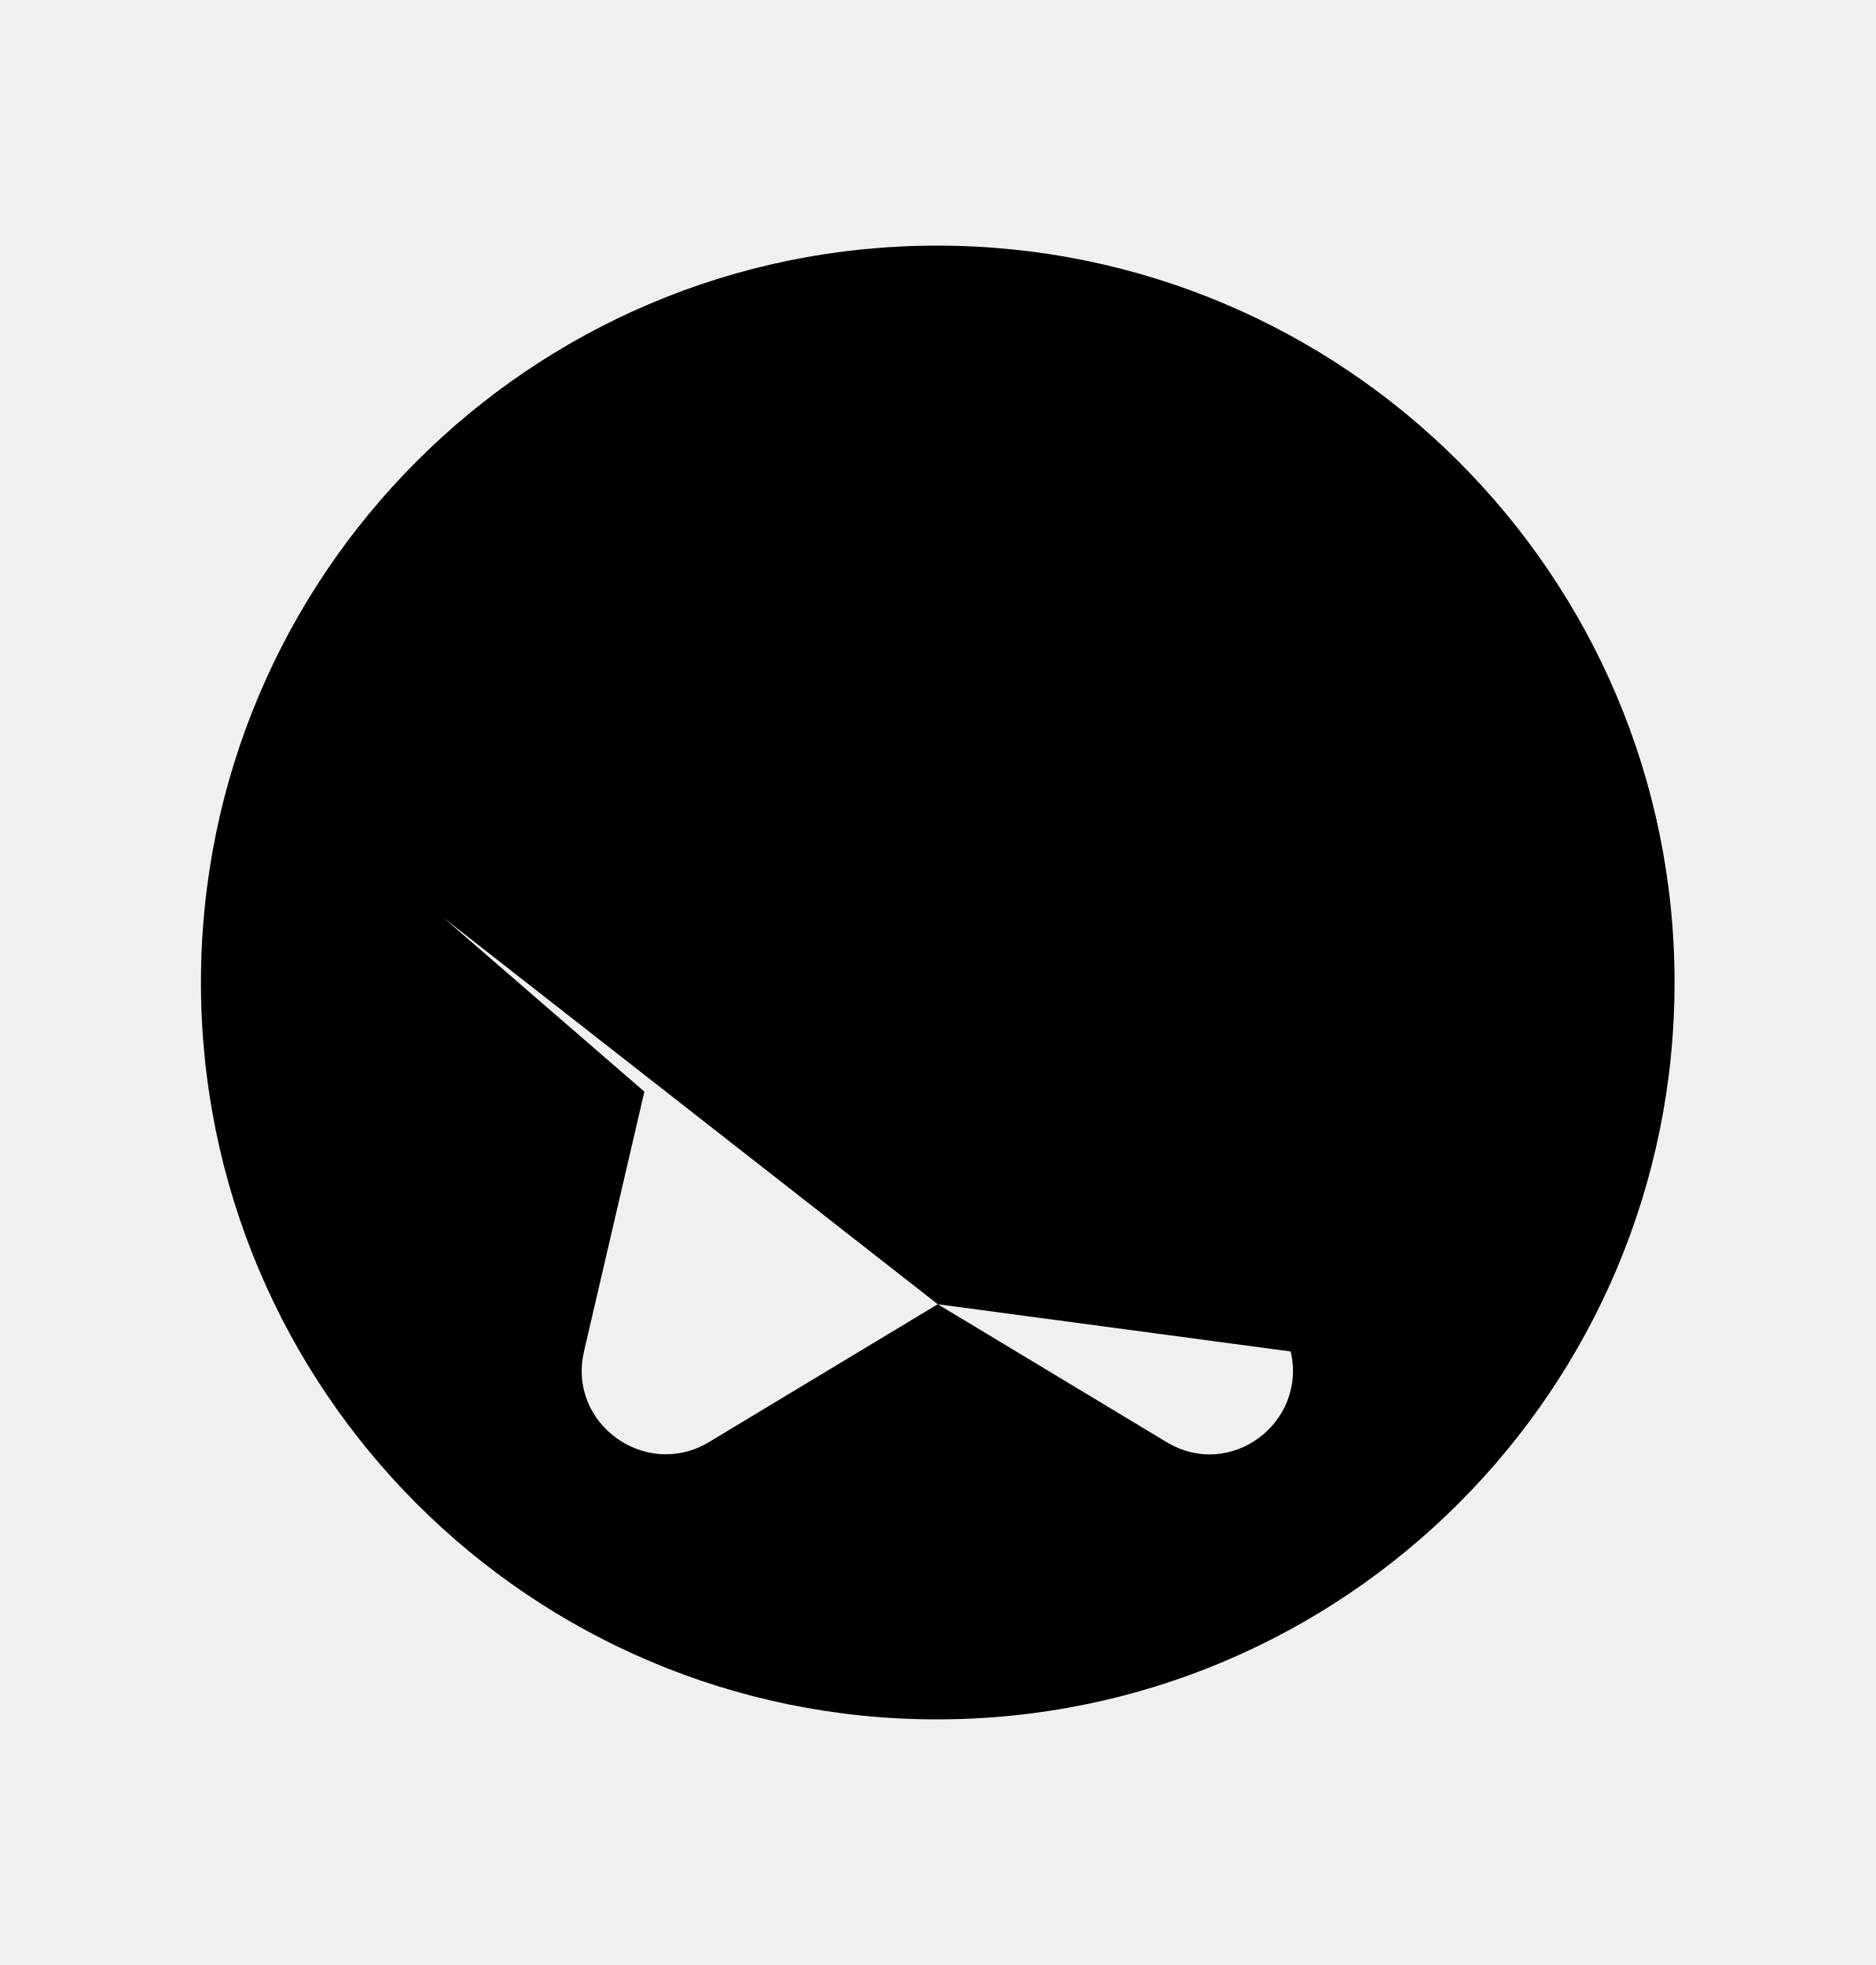
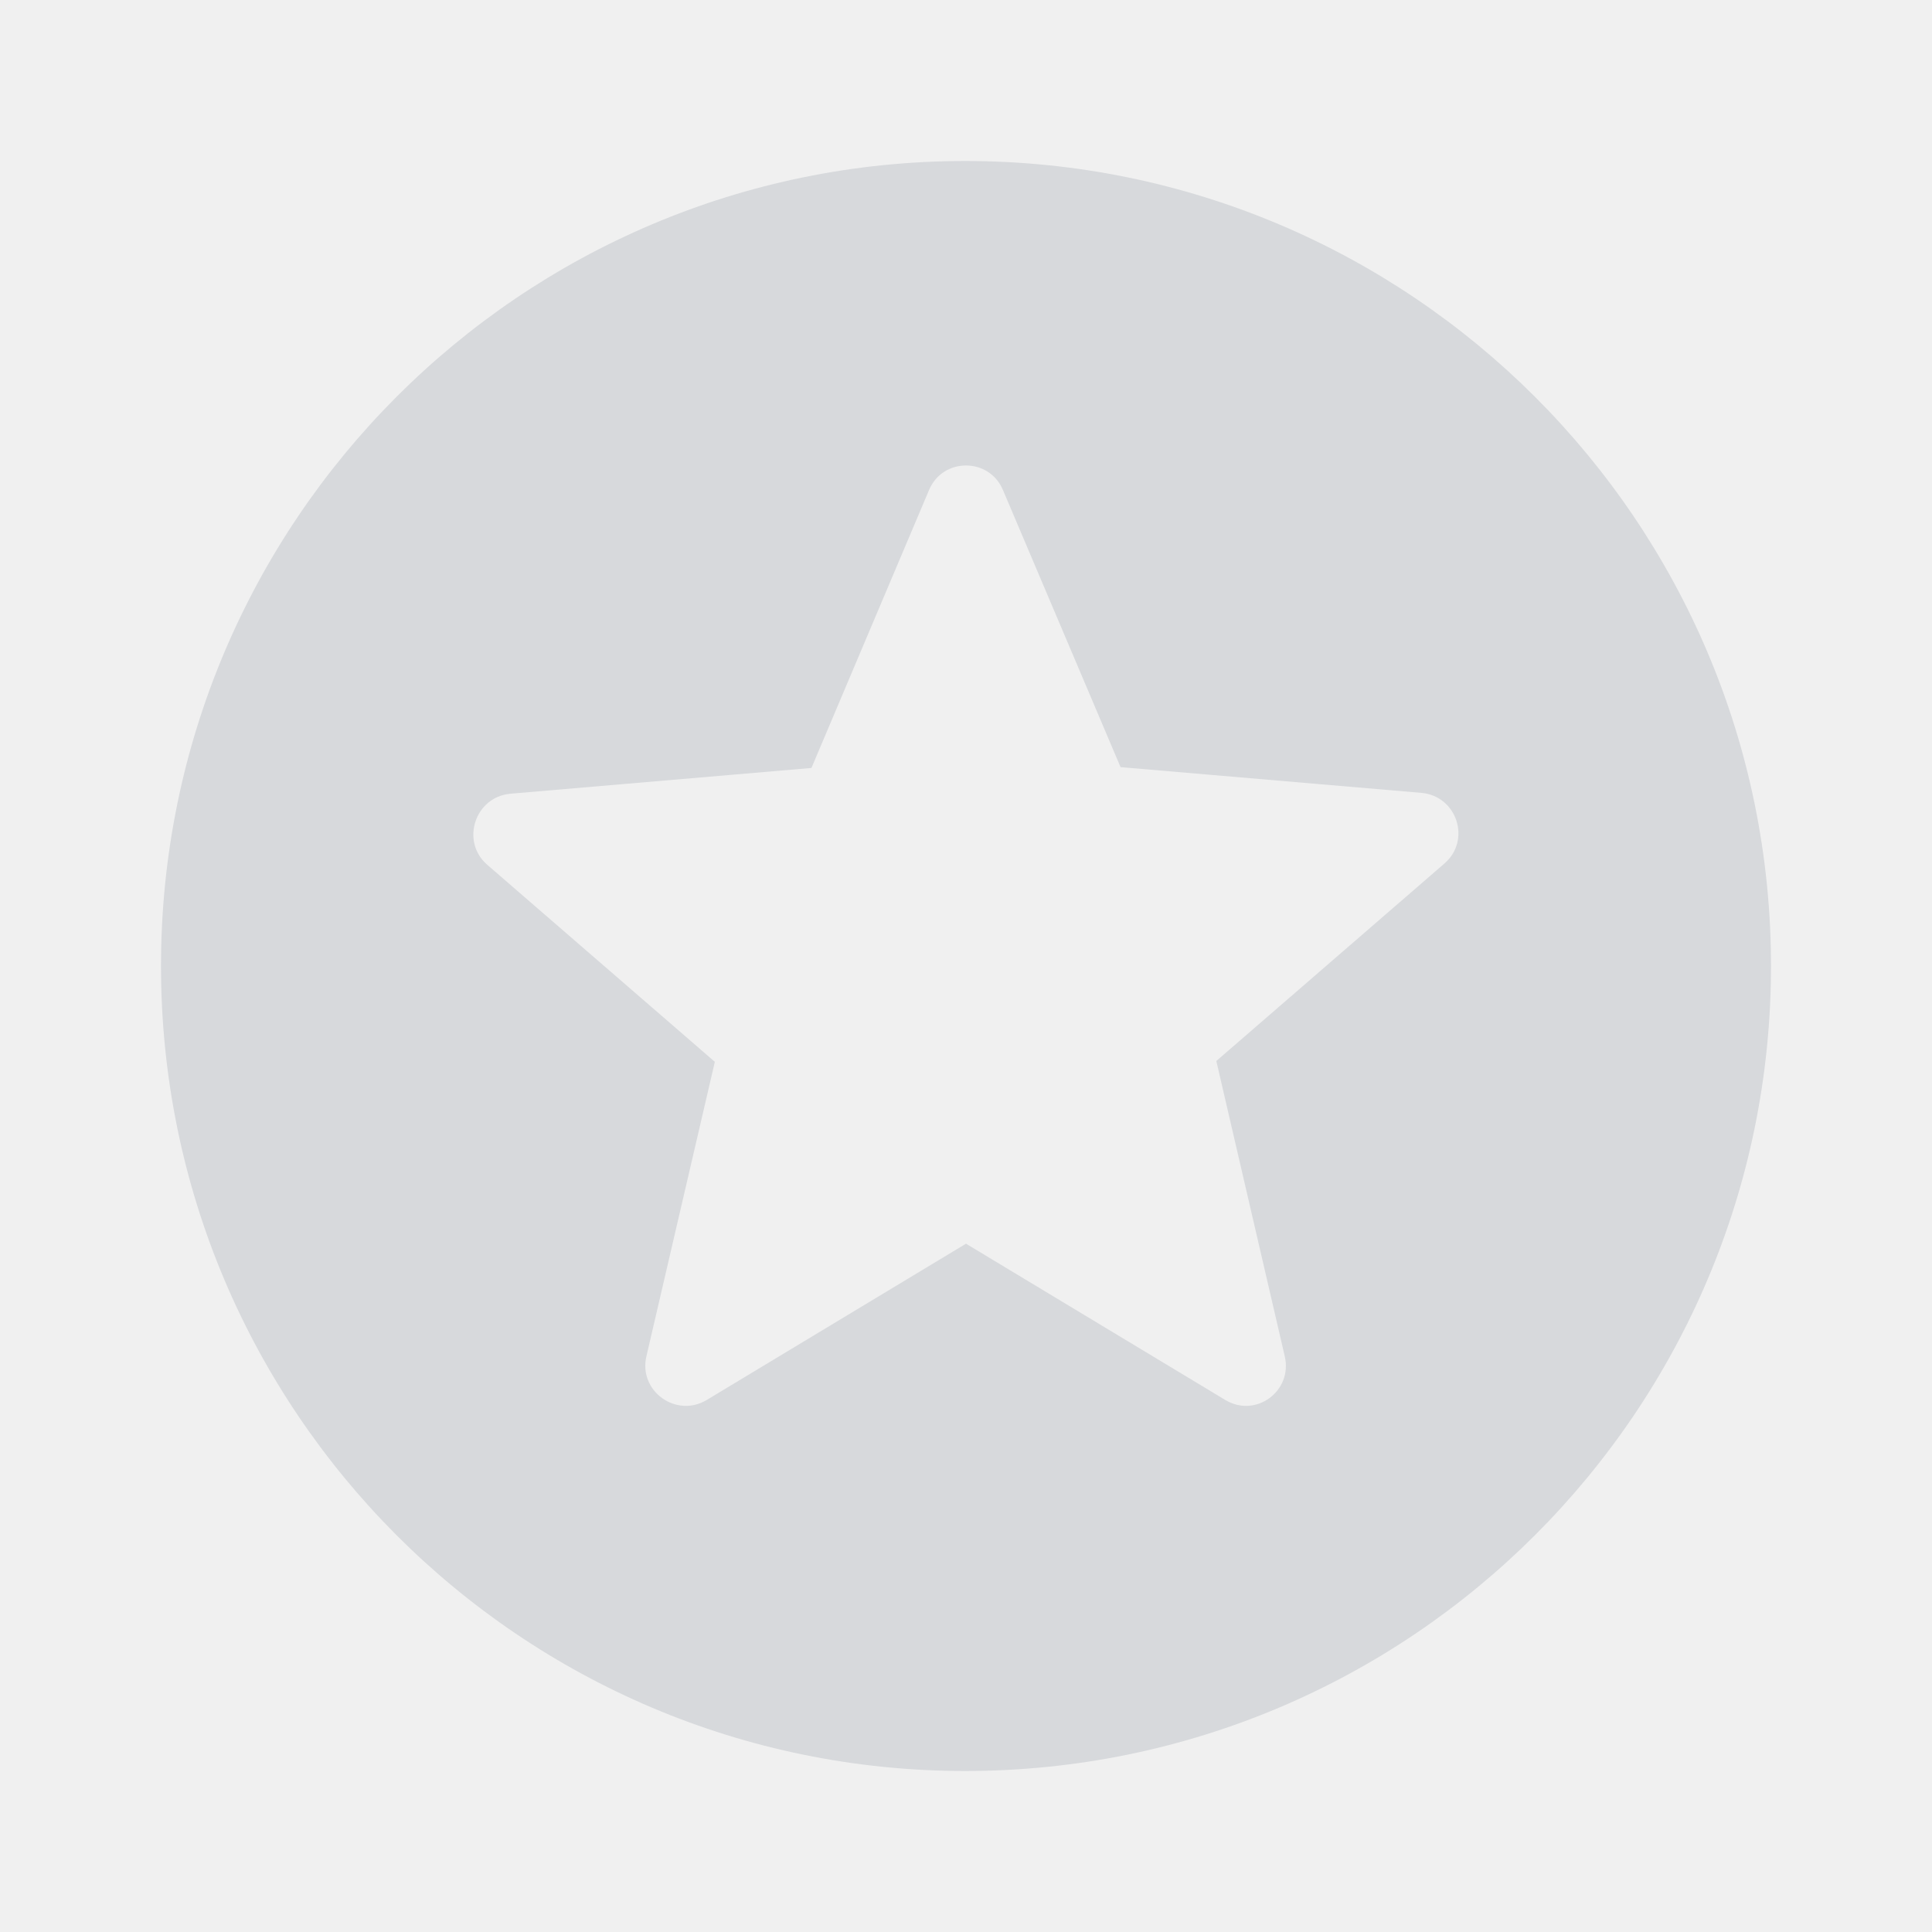
- <svg xmlns="http://www.w3.org/2000/svg" width="21" height="22" viewBox="0 0 21 22">
-   <g clip-path="url(#clip0_770_11303)">
-     <path d="M4.966 10.275L4.964 10.273C4.342 9.727 4.684 8.704 5.502 8.63L5.505 8.629L5.505 8.629L8.477 8.375L9.636 5.635C9.956 4.868 11.043 4.868 11.364 5.635L12.523 8.366L15.495 8.621L15.498 8.621C16.317 8.695 16.66 9.722 16.024 10.268C16.023 10.268 16.023 10.269 16.022 10.269L13.776 12.213L14.452 15.13L4.966 10.275ZM4.966 10.275L7.215 12.222L6.539 15.13C6.539 15.13 6.539 15.131 6.539 15.131C6.351 15.942 7.234 16.572 7.941 16.144C7.941 16.144 7.941 16.144 7.941 16.144L10.5 14.602M4.966 10.275L10.5 14.602M10.5 14.602L13.059 16.144C13.059 16.144 13.059 16.144 13.059 16.144C13.777 16.579 14.637 15.929 14.452 15.131L10.5 14.602ZM2.25 11C2.25 6.445 5.938 2.75 10.491 2.75C15.054 2.75 18.75 6.446 18.75 11C18.75 15.553 15.054 19.25 10.491 19.25C5.938 19.25 2.25 15.555 2.25 11Z" />
+ <svg xmlns="http://www.w3.org/2000/svg" width="30" height="30" viewBox="0 0 30 30" fill="none">
+   <g clip-path="url(#clip0_370_15417)">
+     <path d="M14.988 2.5C8.088 2.5 2.5 8.1 2.5 15C2.5 21.9 8.088 27.5 14.988 27.5C21.9 27.5 27.5 21.9 27.5 15C27.5 8.1 21.9 2.5 14.988 2.5ZM19.025 21.738L15 19.312L10.975 21.738C10.5 22.025 9.912 21.6 10.037 21.062L11.1 16.488L7.562 13.425C7.15 13.062 7.375 12.375 7.925 12.325L12.6 11.925L14.425 7.612C14.637 7.1 15.363 7.1 15.575 7.612L17.4 11.912L22.075 12.312C22.625 12.363 22.85 13.05 22.425 13.412L18.887 16.475L19.95 21.062C20.075 21.6 19.5 22.025 19.025 21.738Z" fill="#76808C" fill-opacity="0.2" />
  </g>
  <defs>
-     <clipPath id="clip0_770_11303">
-       <rect width="21" height="21" fill="white" transform="translate(0 0.5)" />
+     <clipPath id="clip0_370_15417">
+       <rect width="30" height="30" fill="white" />
    </clipPath>
  </defs>
</svg>
